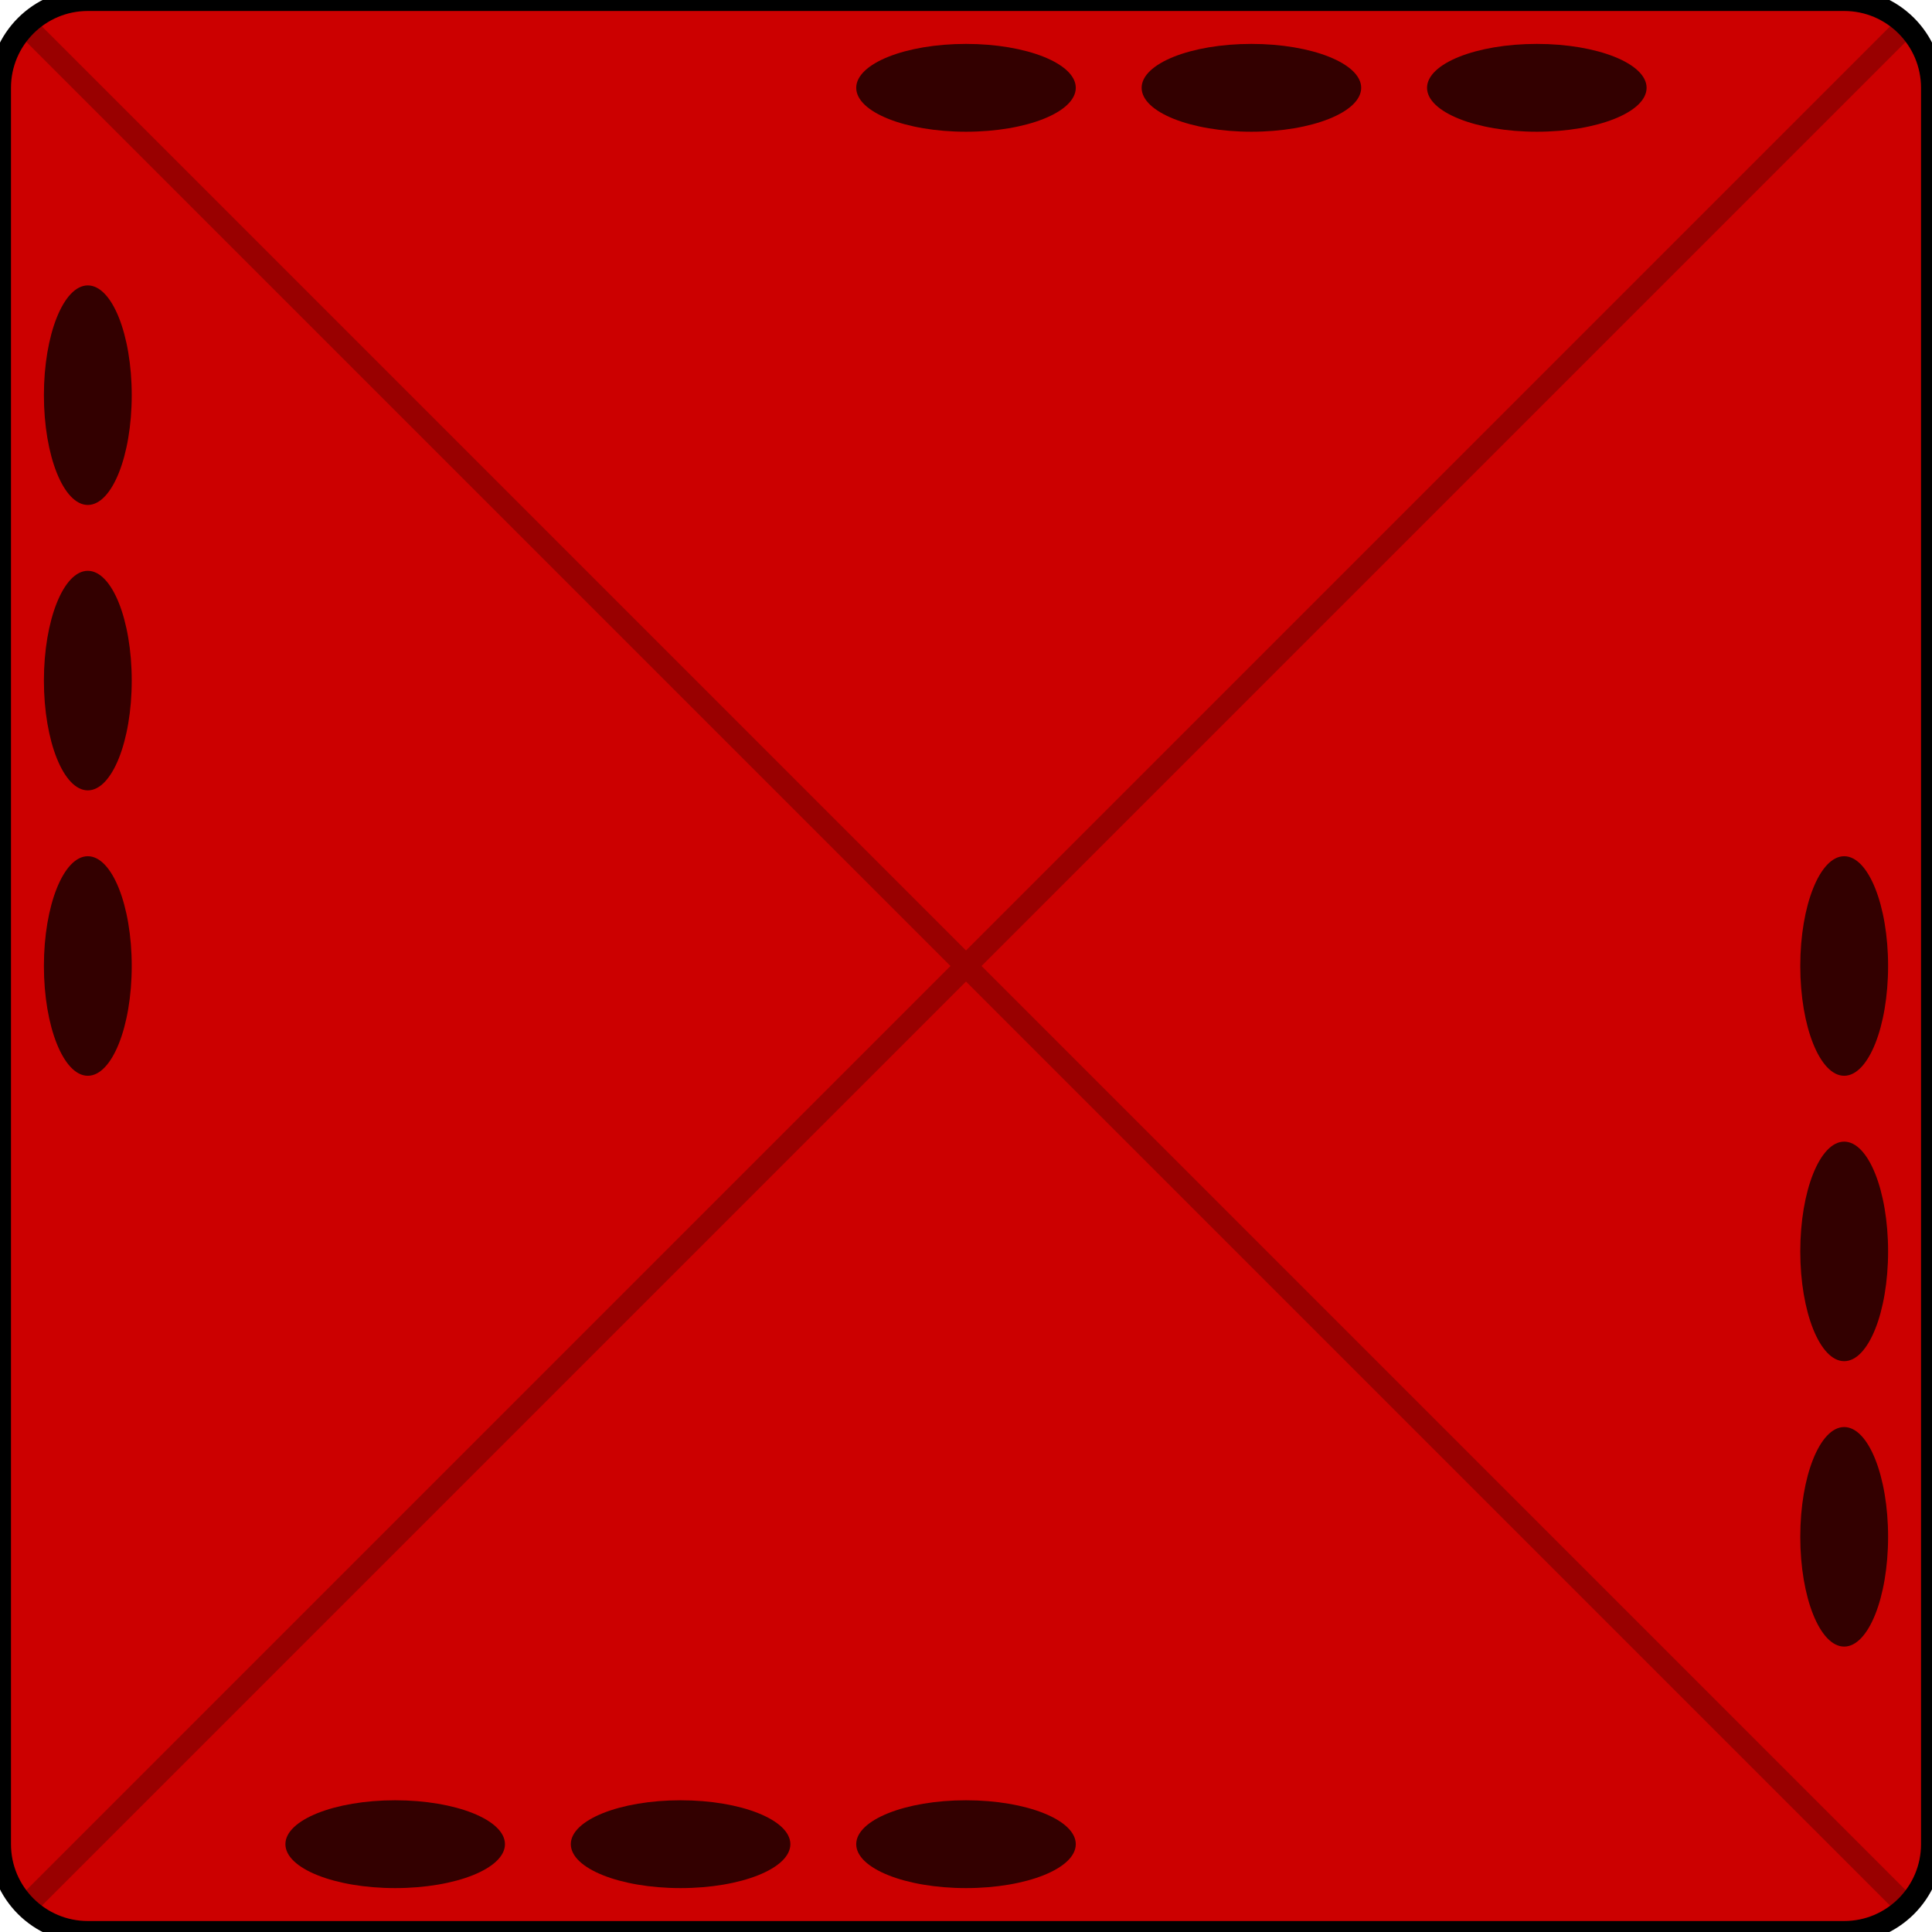
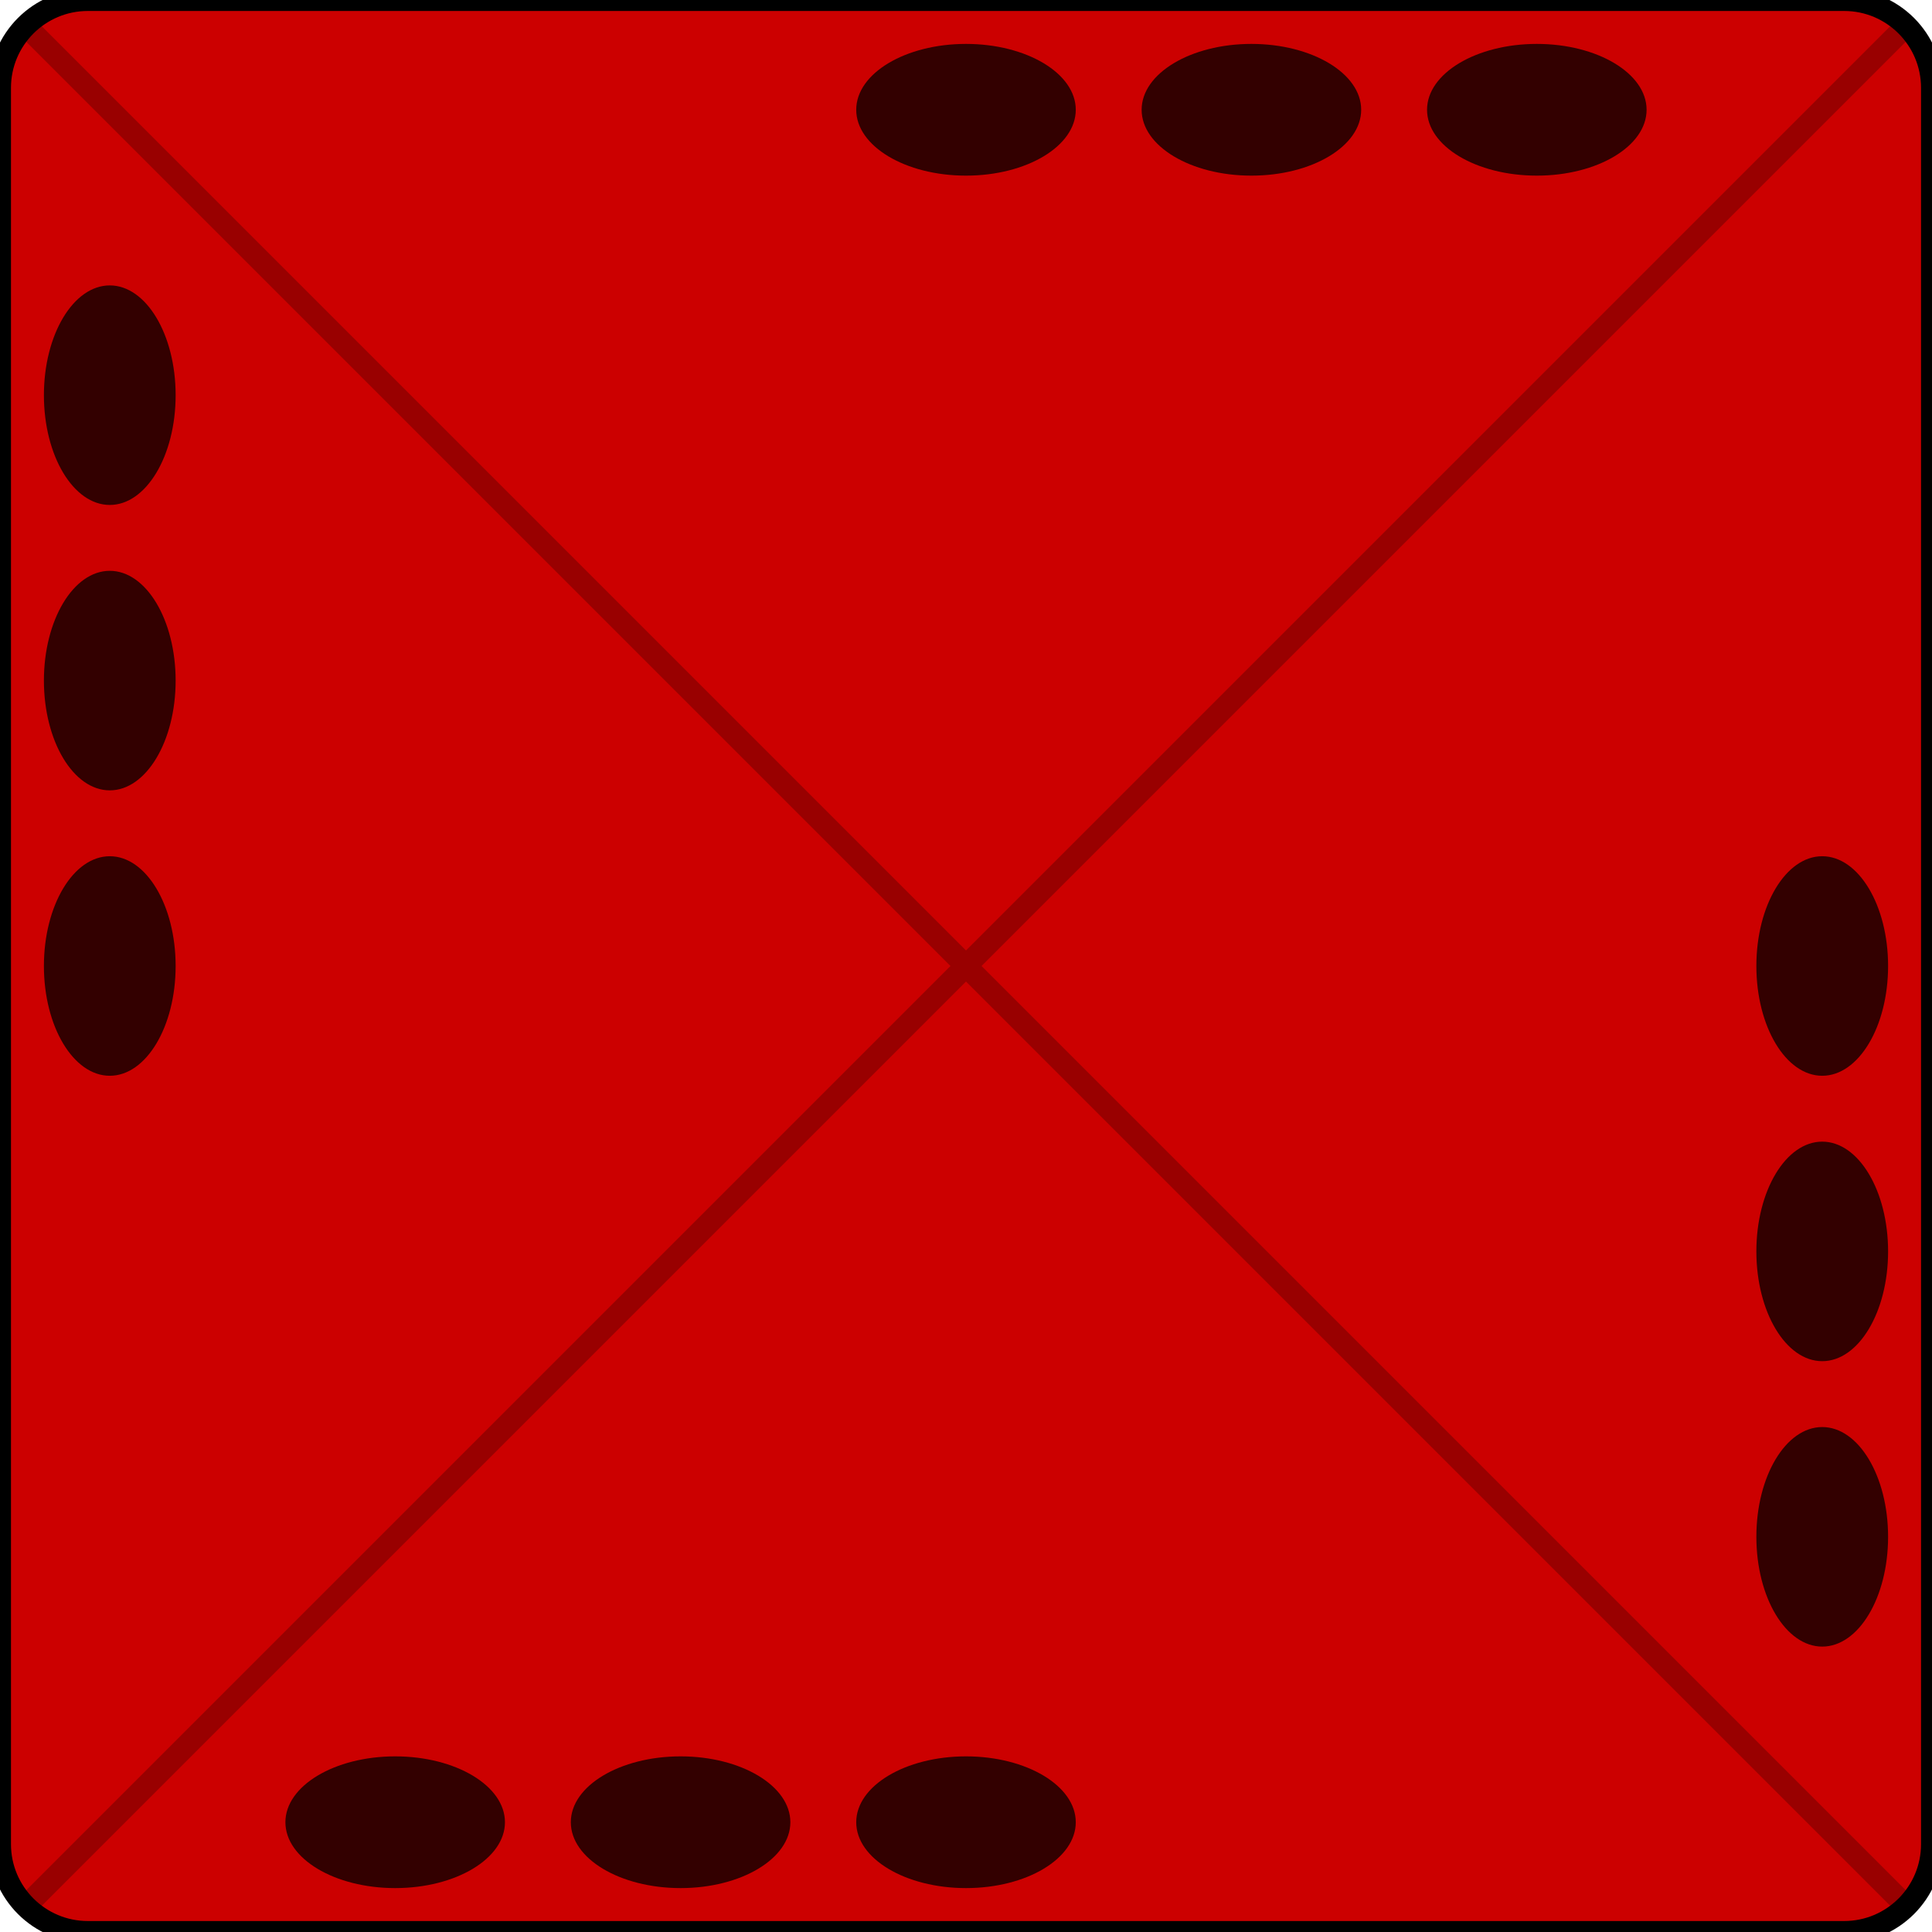
<svg xmlns="http://www.w3.org/2000/svg" width="88" height="88">
  <rect x="0" y="0" width="88" height="88" rx="4" ry="4" fill="#c00" stroke="#000000" stroke-width="1" />
  <g stroke="#000000" opacity="0.25">
    <line x1="1" y1="1" x2="87" y2="87" />
    <line x1="1" y1="87" x2="87" y2="1" />
  </g>
  <g fill="#000000" opacity="0.75" stroke="none">
-     <ellipse cx="44" cy="4" rx="5" ry="2" />
-     <ellipse cx="44" cy="84" rx="5" ry="2" />
-     <ellipse cx="4" cy="44" rx="2" ry="5" />
-     <ellipse cx="84" cy="44" rx="2" ry="5" />
-     <ellipse cx="57" cy="4" rx="5" ry="2" />
-     <ellipse cx="31" cy="84" rx="5" ry="2" />
-     <ellipse cx="4" cy="31" rx="2" ry="5" />
-     <ellipse cx="84" cy="57" rx="2" ry="5" />
-     <ellipse cx="70" cy="4" rx="5" ry="2" />
-     <ellipse cx="18" cy="84" rx="5" ry="2" />
-     <ellipse cx="4" cy="18" rx="2" ry="5" />
-     <ellipse cx="84" cy="70" rx="2" ry="5" />
+     <ellipse cx="44" cy="5" rx="5" ry="3" />
+     <ellipse cx="44" cy="83" rx="5" ry="3" />
+     <ellipse cx="5" cy="44" rx="3" ry="5" />
+     <ellipse cx="83" cy="44" rx="3" ry="5" />
+     <ellipse cx="57" cy="5" rx="5" ry="3" />
+     <ellipse cx="31" cy="83" rx="5" ry="3" />
+     <ellipse cx="5" cy="31" rx="3" ry="5" />
+     <ellipse cx="83" cy="57" rx="3" ry="5" />
+     <ellipse cx="70" cy="5" rx="5" ry="3" />
+     <ellipse cx="18" cy="83" rx="5" ry="3" />
+     <ellipse cx="5" cy="18" rx="3" ry="5" />
+     <ellipse cx="83" cy="70" rx="3" ry="5" />
  </g>
</svg>
